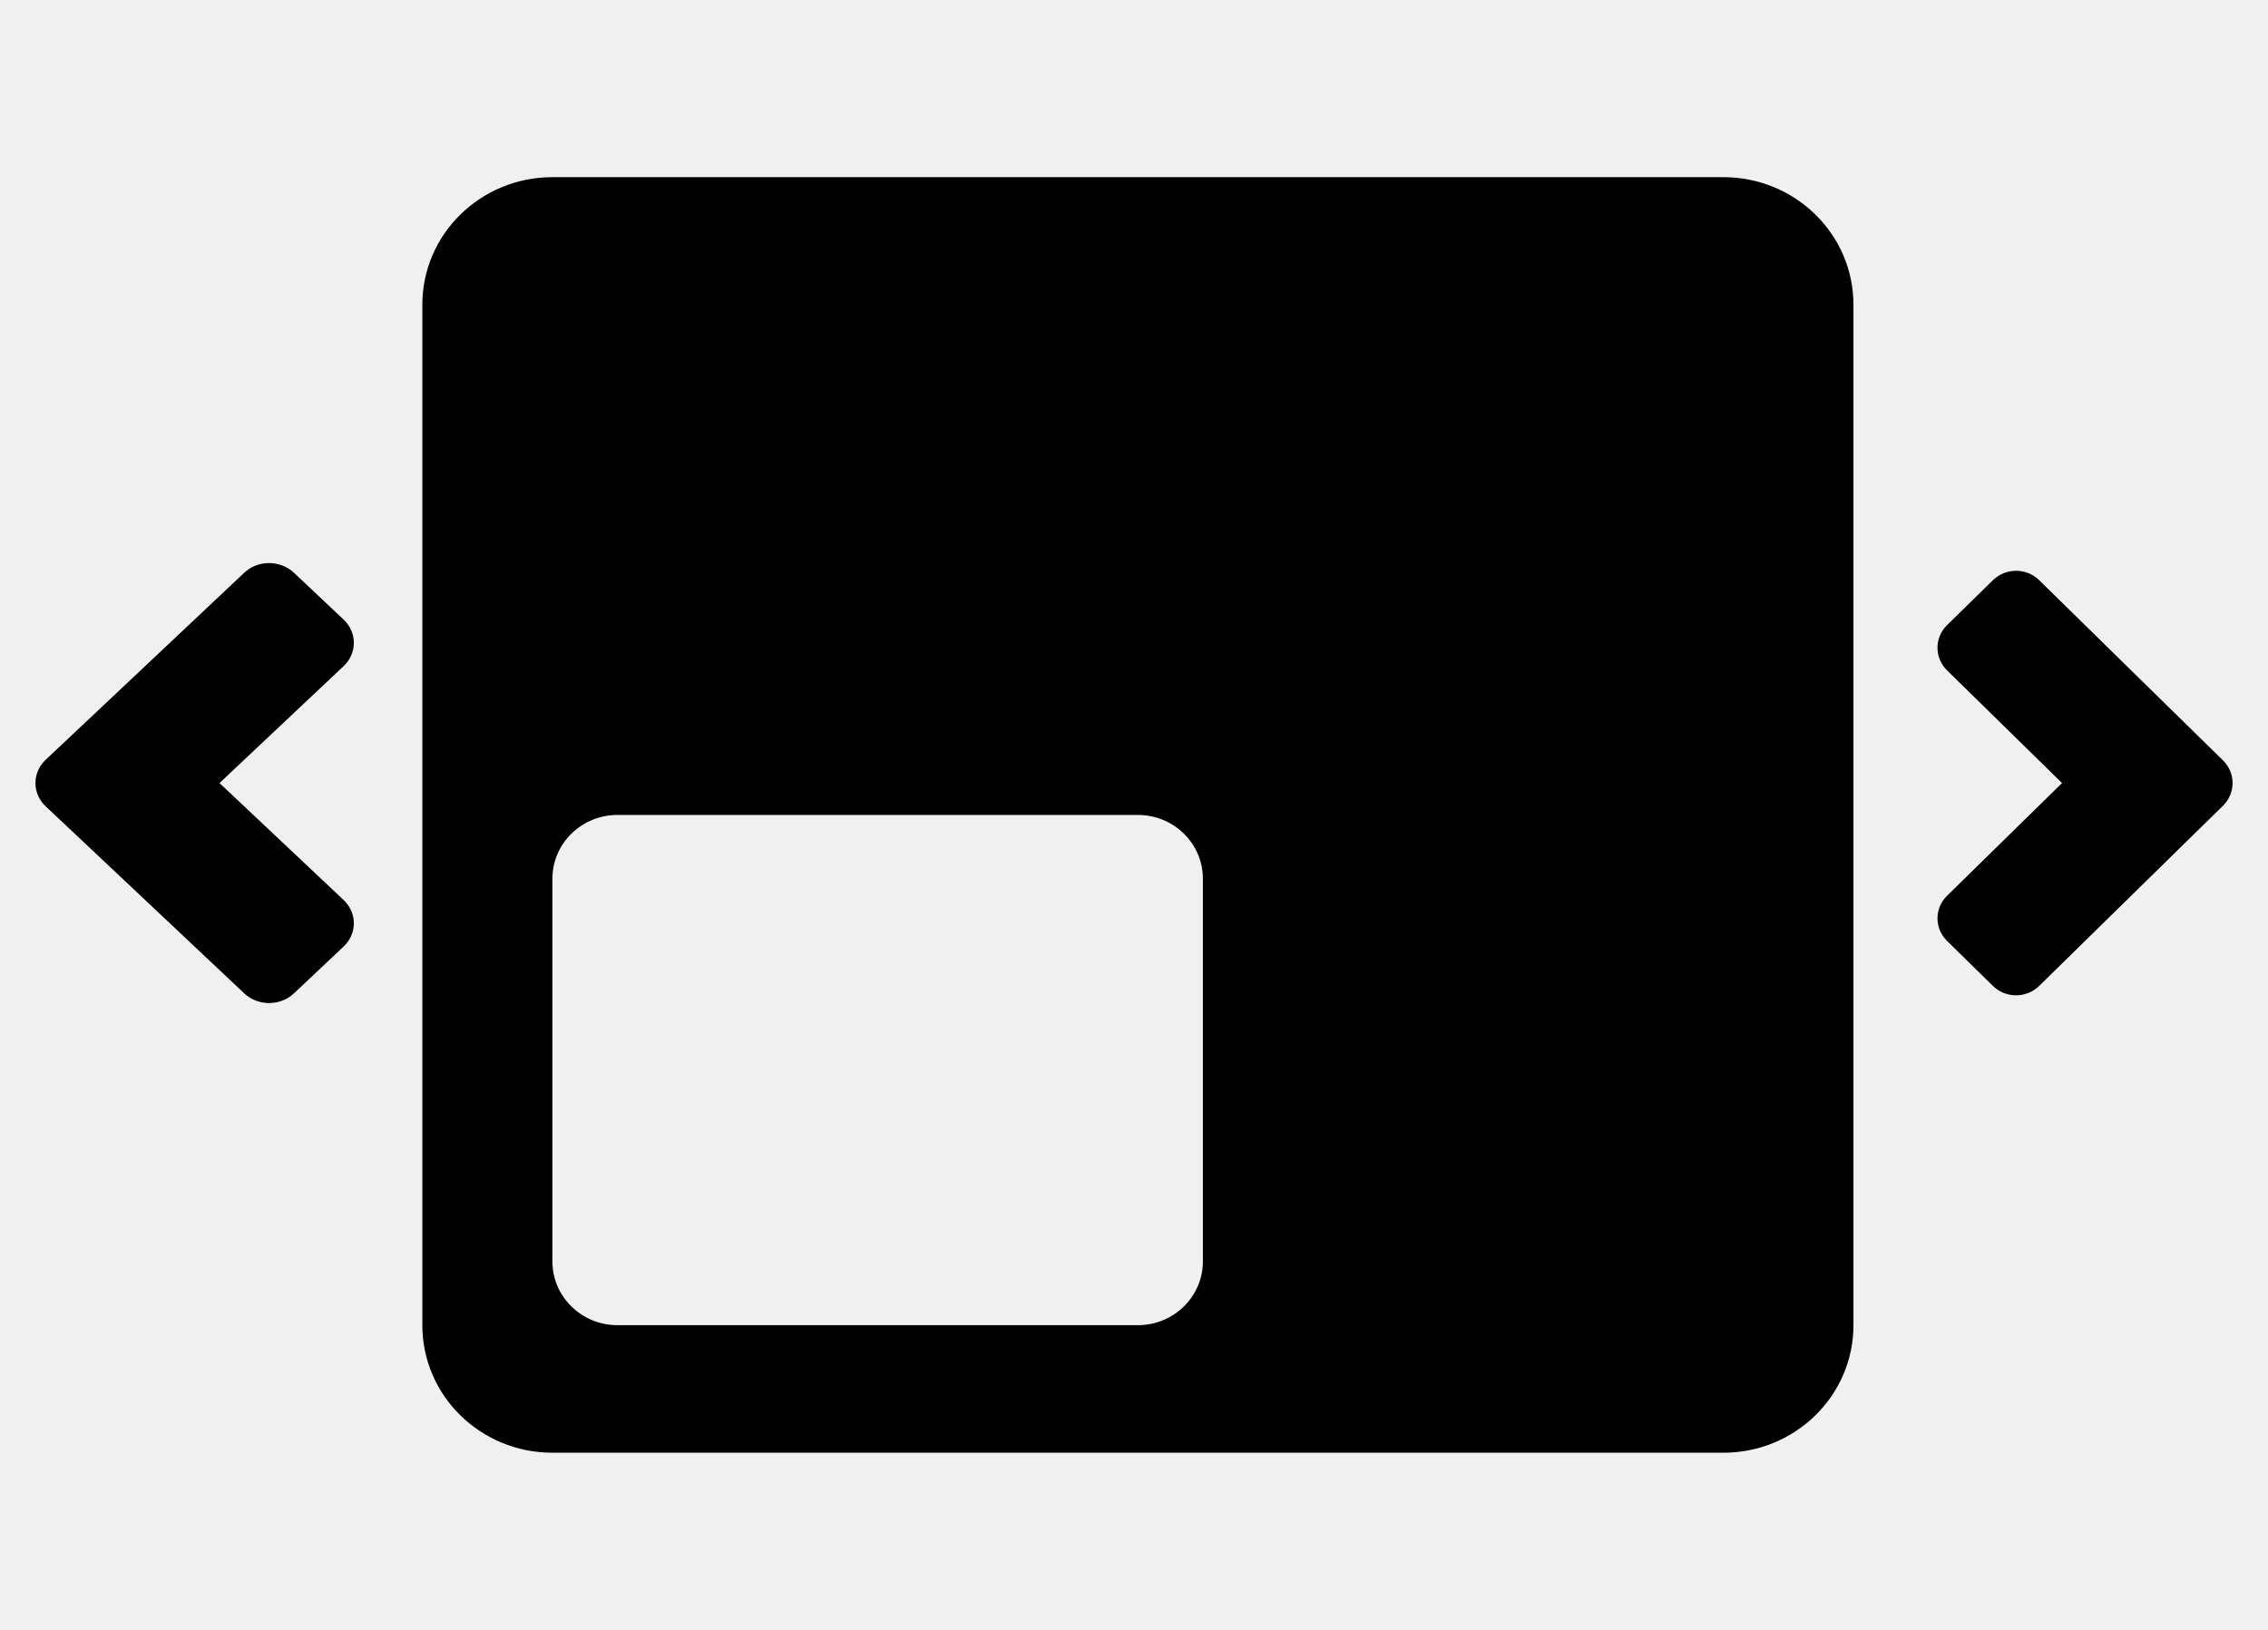
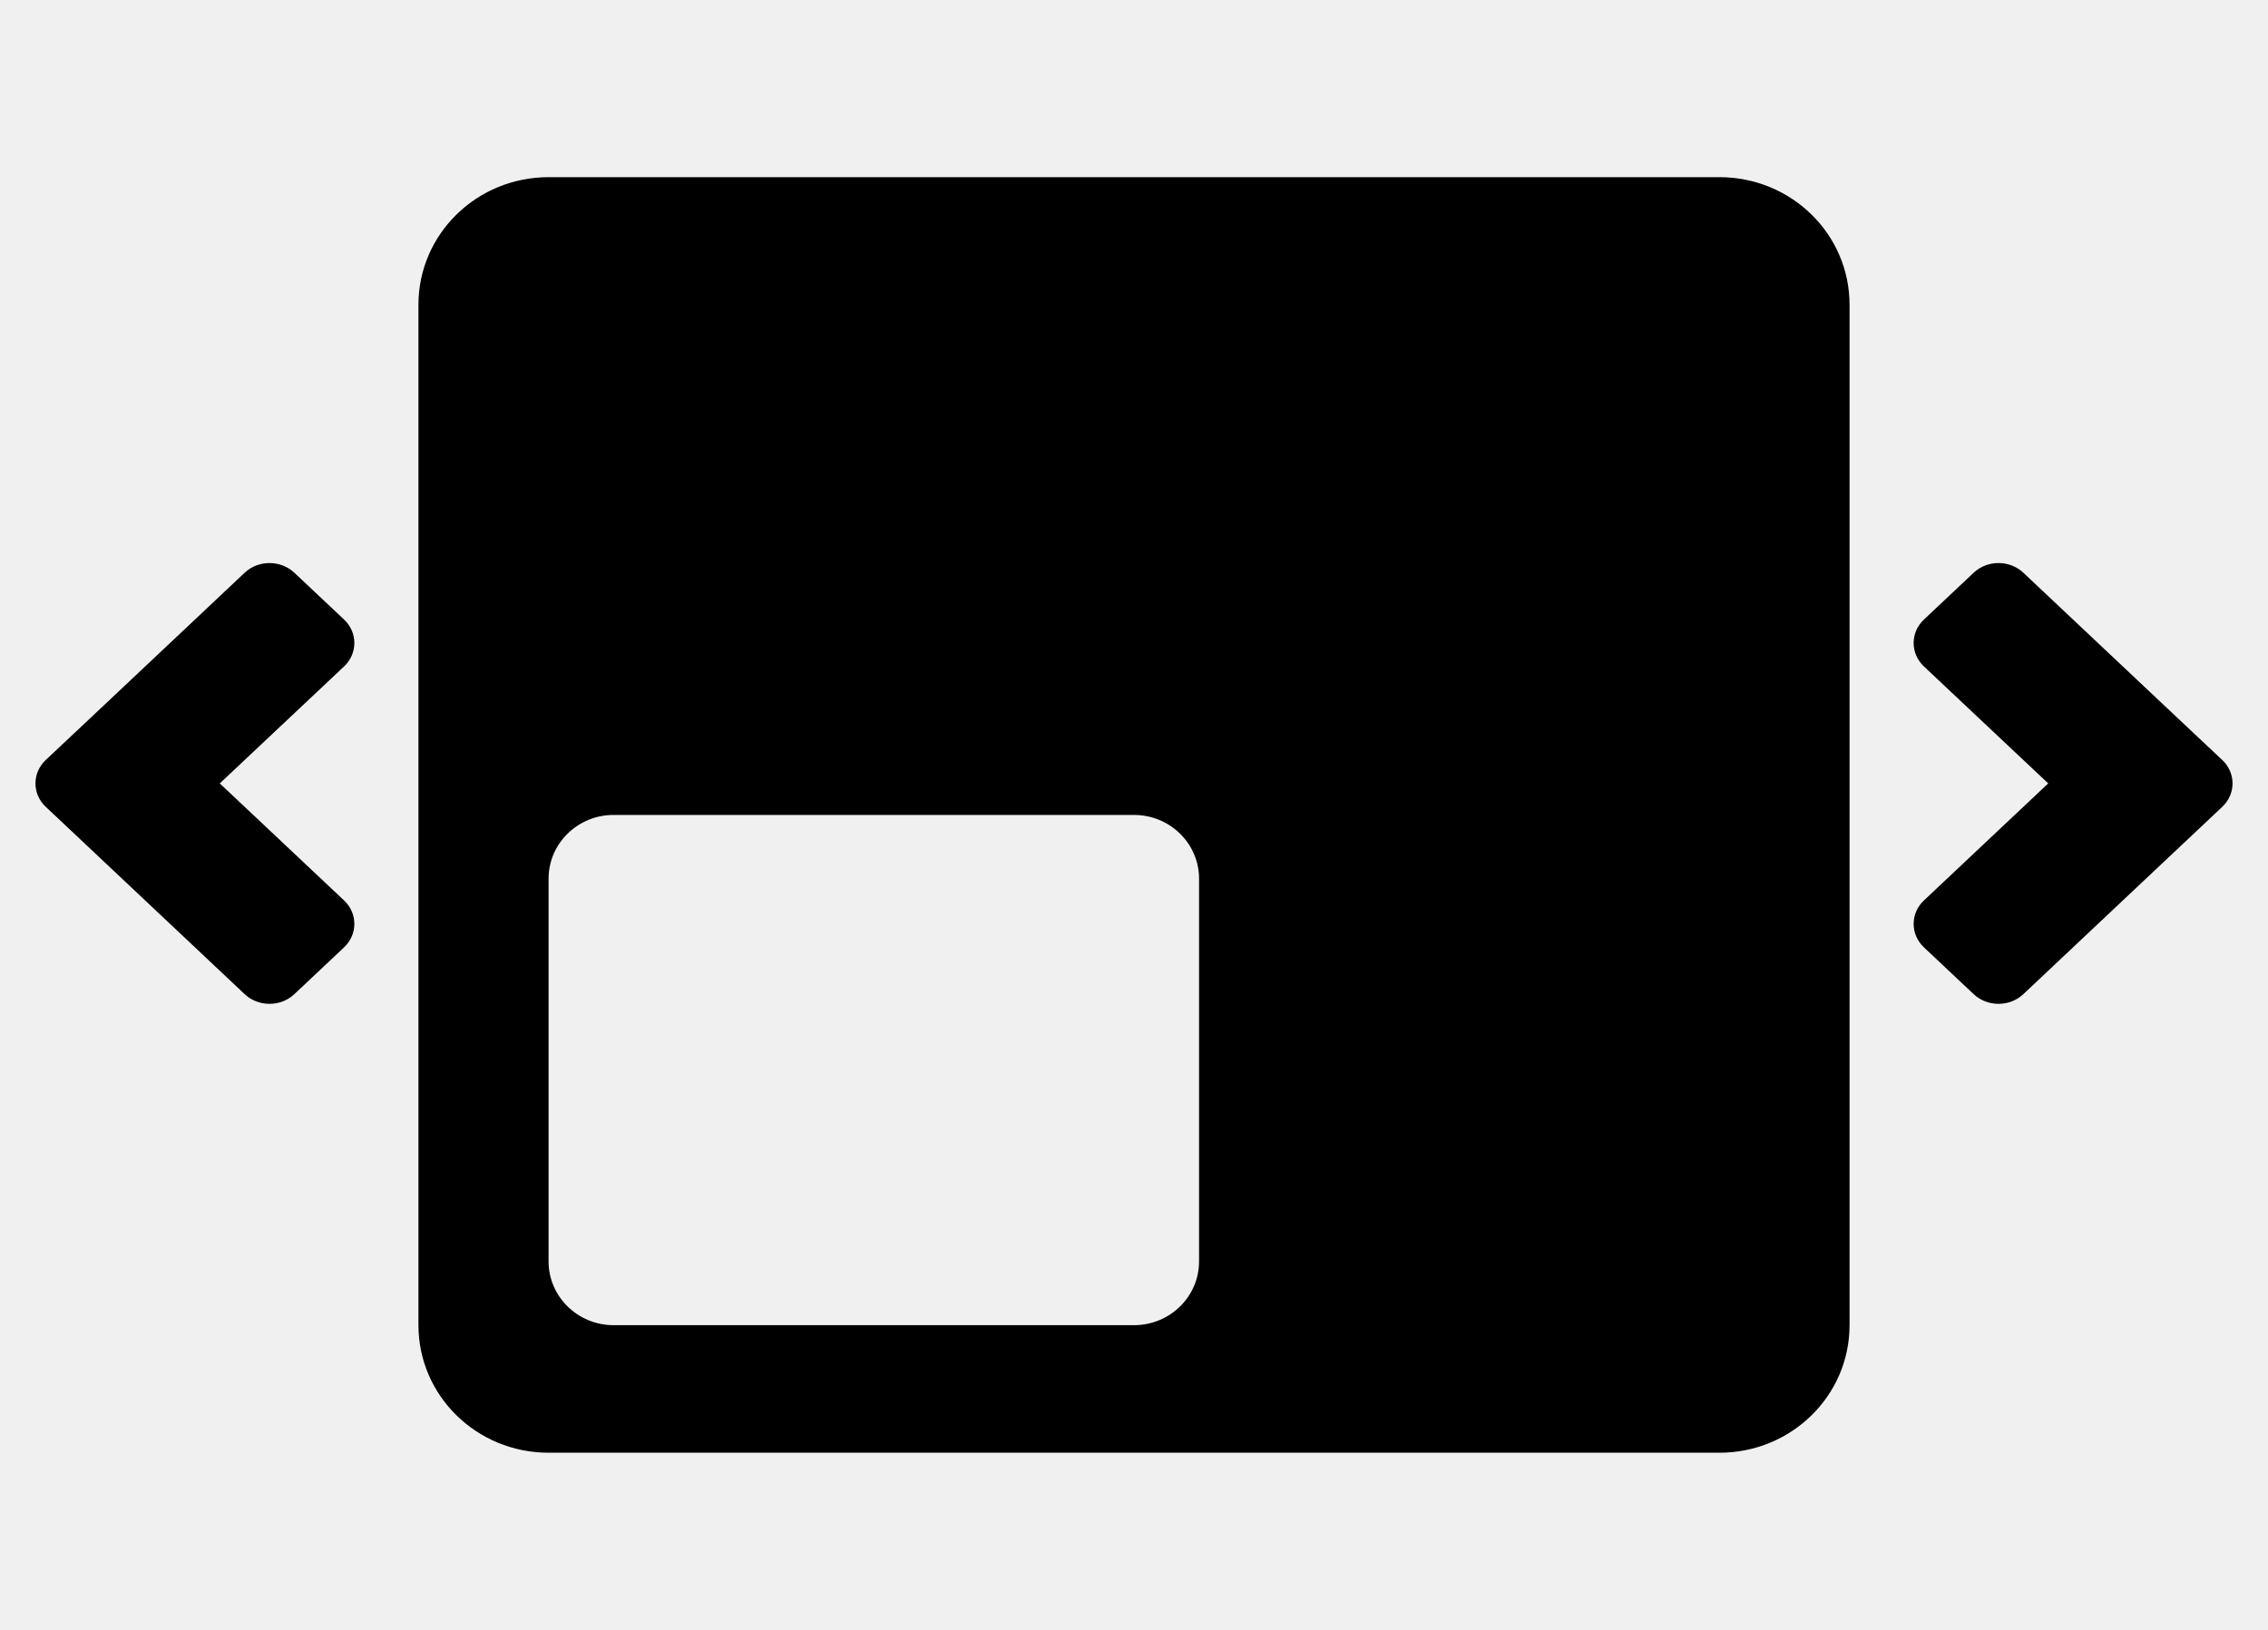
- <svg xmlns="http://www.w3.org/2000/svg" xmlns:xlink="http://www.w3.org/1999/xlink" width="32px" height="23px" viewBox="0 0 32 23" version="1.1">
-   <defs>
-     <rect id="path-1" x="0" y="0" width="32" height="23" />
-     <rect id="path-3" x="0" y="0" width="32" height="23" />
-   </defs>
+ <svg xmlns="http://www.w3.org/2000/svg" width="32px" height="23px" viewBox="0 0 32 23" version="1.1">
  <g id="Web-RTC" stroke="none" stroke-width="1" fill-rule="evenodd">
-     <g id="切图" transform="translate(-213, -108)">
-       <g id="icon-布局--Normal" transform="translate(213, 108)">
-         <mask id="mask-2" fill="white">
-           <use xlink:href="#path-1" />
-         </mask>
-         <use id="蒙版" fill-opacity="0" fill="#D8D8D8" xlink:href="#path-1" />
-         <path d="M31.366,11.369 L30.717,12.005 C30.717,12.005 30.717,12.005 30.717,12.005 L28.77,13.914 C28.59,14.089 28.3,14.089 28.12,13.914 L27.471,13.277 C27.292,13.102 27.292,12.817 27.471,12.641 L29.094,11.05 L27.471,9.459 C27.292,9.283 27.292,8.998 27.471,8.822 L28.12,8.186 C28.3,8.011 28.59,8.011 28.77,8.186 L30.717,10.095 C30.717,10.095 30.717,10.095 30.717,10.095 L31.366,10.731 C31.545,10.908 31.545,11.192 31.366,11.369 Z M24.315,20.5 L7.794,20.5 C6.78,20.5 5.959,19.695 5.959,18.7 L5.959,4.3 C5.959,3.305 6.78,2.5 7.794,2.5 L24.315,2.5 C25.329,2.5 26.151,3.305 26.151,4.3 L26.151,18.7 C26.151,19.695 25.329,20.5 24.315,20.5 Z M16.972,12.4 C16.972,11.903 16.561,11.5 16.055,11.5 L8.712,11.5 C8.205,11.5 7.794,11.903 7.794,12.4 L7.794,17.8 C7.794,18.297 8.205,18.7 8.712,18.7 L16.055,18.7 C16.561,18.7 16.972,18.297 16.972,17.8 L16.972,12.4 Z M4.847,13.358 L4.147,14.018 C3.953,14.2 3.64,14.2 3.446,14.018 L1.346,12.039 C1.346,12.039 1.346,12.039 1.346,12.039 L0.645,11.379 C0.452,11.198 0.452,10.902 0.645,10.721 L1.346,10.061 C1.346,10.061 1.346,10.061 1.346,10.061 L3.446,8.082 C3.64,7.9 3.953,7.9 4.147,8.082 L4.847,8.742 C5.041,8.923 5.041,9.219 4.847,9.401 L3.097,11.05 L4.847,12.699 C5.041,12.881 5.041,13.176 4.847,13.358 Z" id="形状" mask="url(#mask-2)" />
-         <mask id="mask-4" fill="white">
-           <use xlink:href="#path-3" />
-         </mask>
-         <use id="蒙版" fill-opacity="0" fill="#D8D8D8" xlink:href="#path-3" />
+     <g id="切图" transform="translate(-213, -367)">
+       <g id="icon-布局--Normal备份-2" transform="translate(213, 367)">
+         <rect id="蒙版" fill-opacity="0" fill="none" x="0" y="0" width="32" height="23" />
+         <path d="M24.26,2.5 C25.275,2.5 26.096,3.305 26.096,4.3 L26.096,18.7 C26.096,19.695 25.275,20.5 24.26,20.5 L7.74,20.5 C6.725,20.5 5.904,19.695 5.904,18.7 L5.904,4.3 C5.904,3.305 6.725,2.5 7.74,2.5 L24.26,2.5 Z M16,11.5 L8.657,11.5 C8.151,11.5 7.74,11.903 7.74,12.4 L7.74,17.8 C7.74,18.297 8.151,18.7 8.657,18.7 L16,18.7 C16.507,18.7 16.918,18.297 16.918,17.8 L16.918,12.4 C16.918,11.903 16.507,11.5 16,11.5 Z" id="形状结合" />
+         <path d="M4.855,13.368 L4.153,14.029 C3.959,14.211 3.645,14.211 3.452,14.029 L1.347,12.046 C1.347,12.046 1.347,12.046 1.347,12.046 L0.645,11.385 C0.452,11.203 0.452,10.907 0.645,10.725 L1.347,10.065 C1.347,10.065 1.347,10.065 1.347,10.065 L3.452,8.082 C3.645,7.9 3.959,7.9 4.153,8.082 L4.855,8.743 C5.048,8.925 5.048,9.222 4.855,9.404 L3.101,11.055 L4.855,12.707 C5.048,12.889 5.048,13.185 4.855,13.368 Z" id="路径" />
+         <path d="M31.355,13.368 L30.653,14.029 C30.459,14.211 30.145,14.211 29.952,14.029 L27.847,12.046 C27.847,12.046 27.847,12.046 27.847,12.046 L27.145,11.385 C26.952,11.203 26.952,10.907 27.145,10.725 L27.847,10.065 C27.847,10.065 27.847,10.065 27.847,10.065 L29.952,8.082 C30.145,7.9 30.459,7.9 30.653,8.082 L31.355,8.743 C31.548,8.925 31.548,9.222 31.355,9.404 L29.601,11.055 L31.355,12.707 C31.548,12.889 31.548,13.185 31.355,13.368 Z" id="路径备份" transform="translate(29.25, 11.05532) scale(-1, 1) translate(-29.25, -11.05532) " />
      </g>
    </g>
  </g>
</svg>
